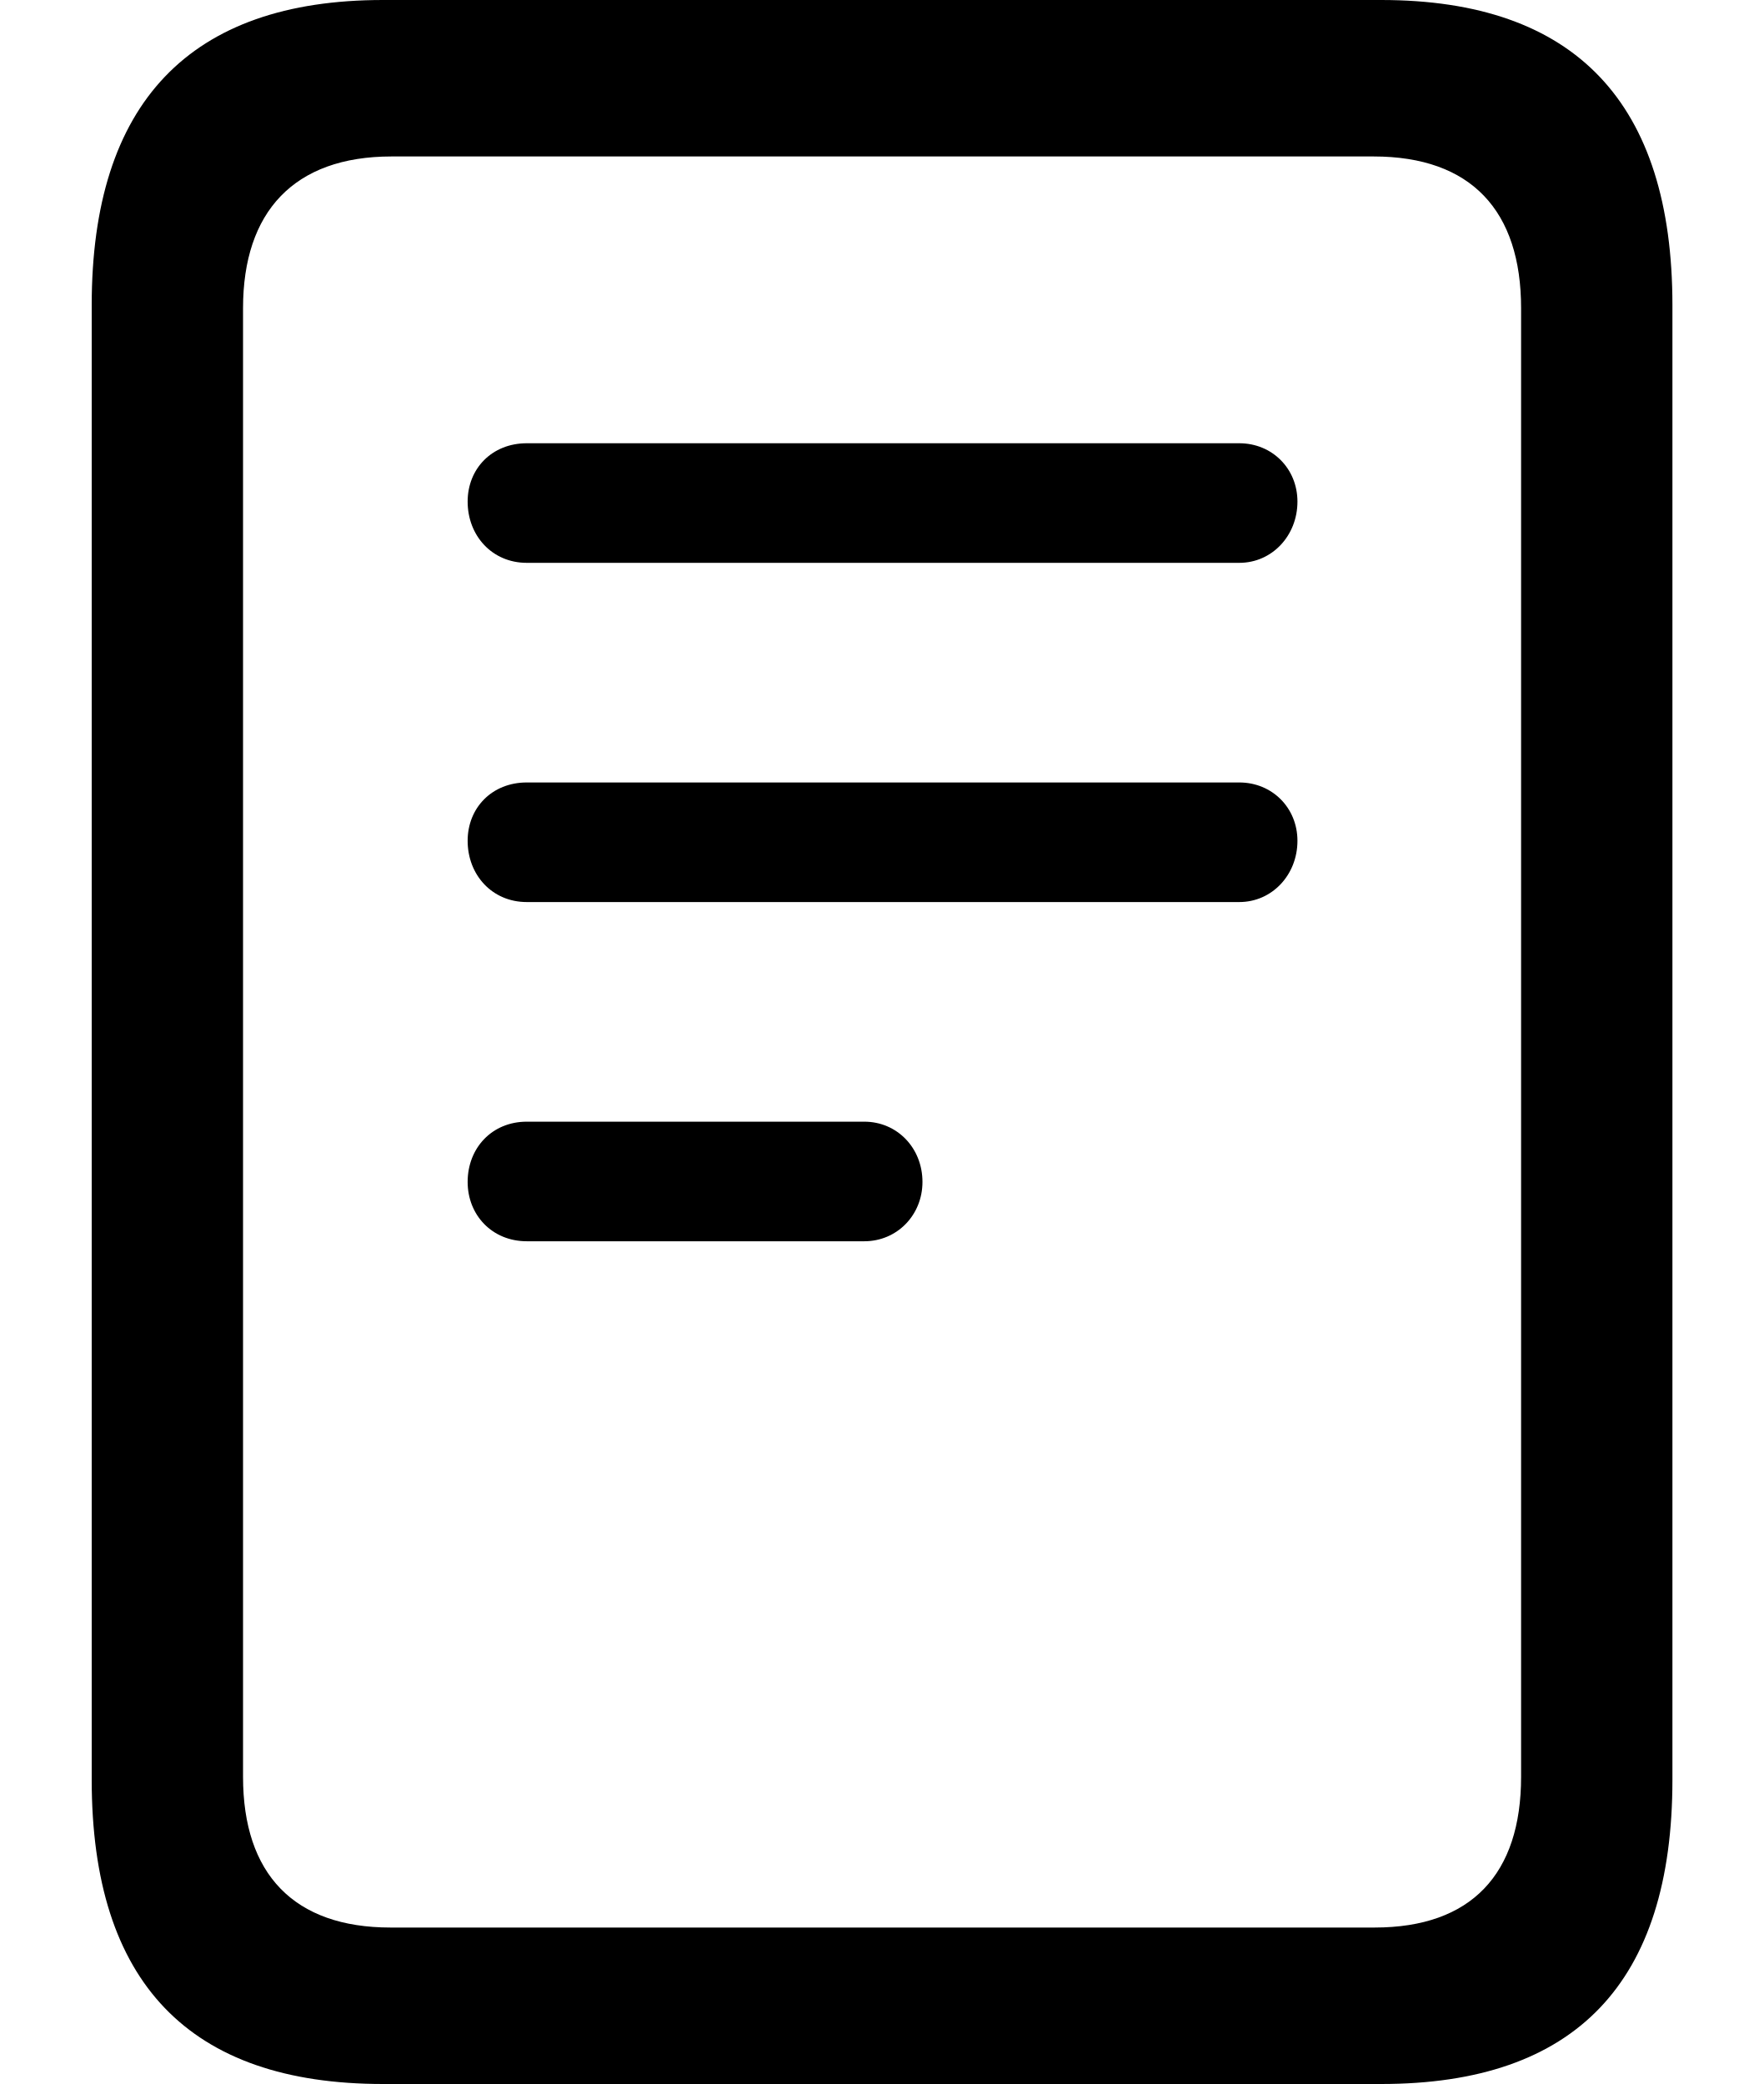
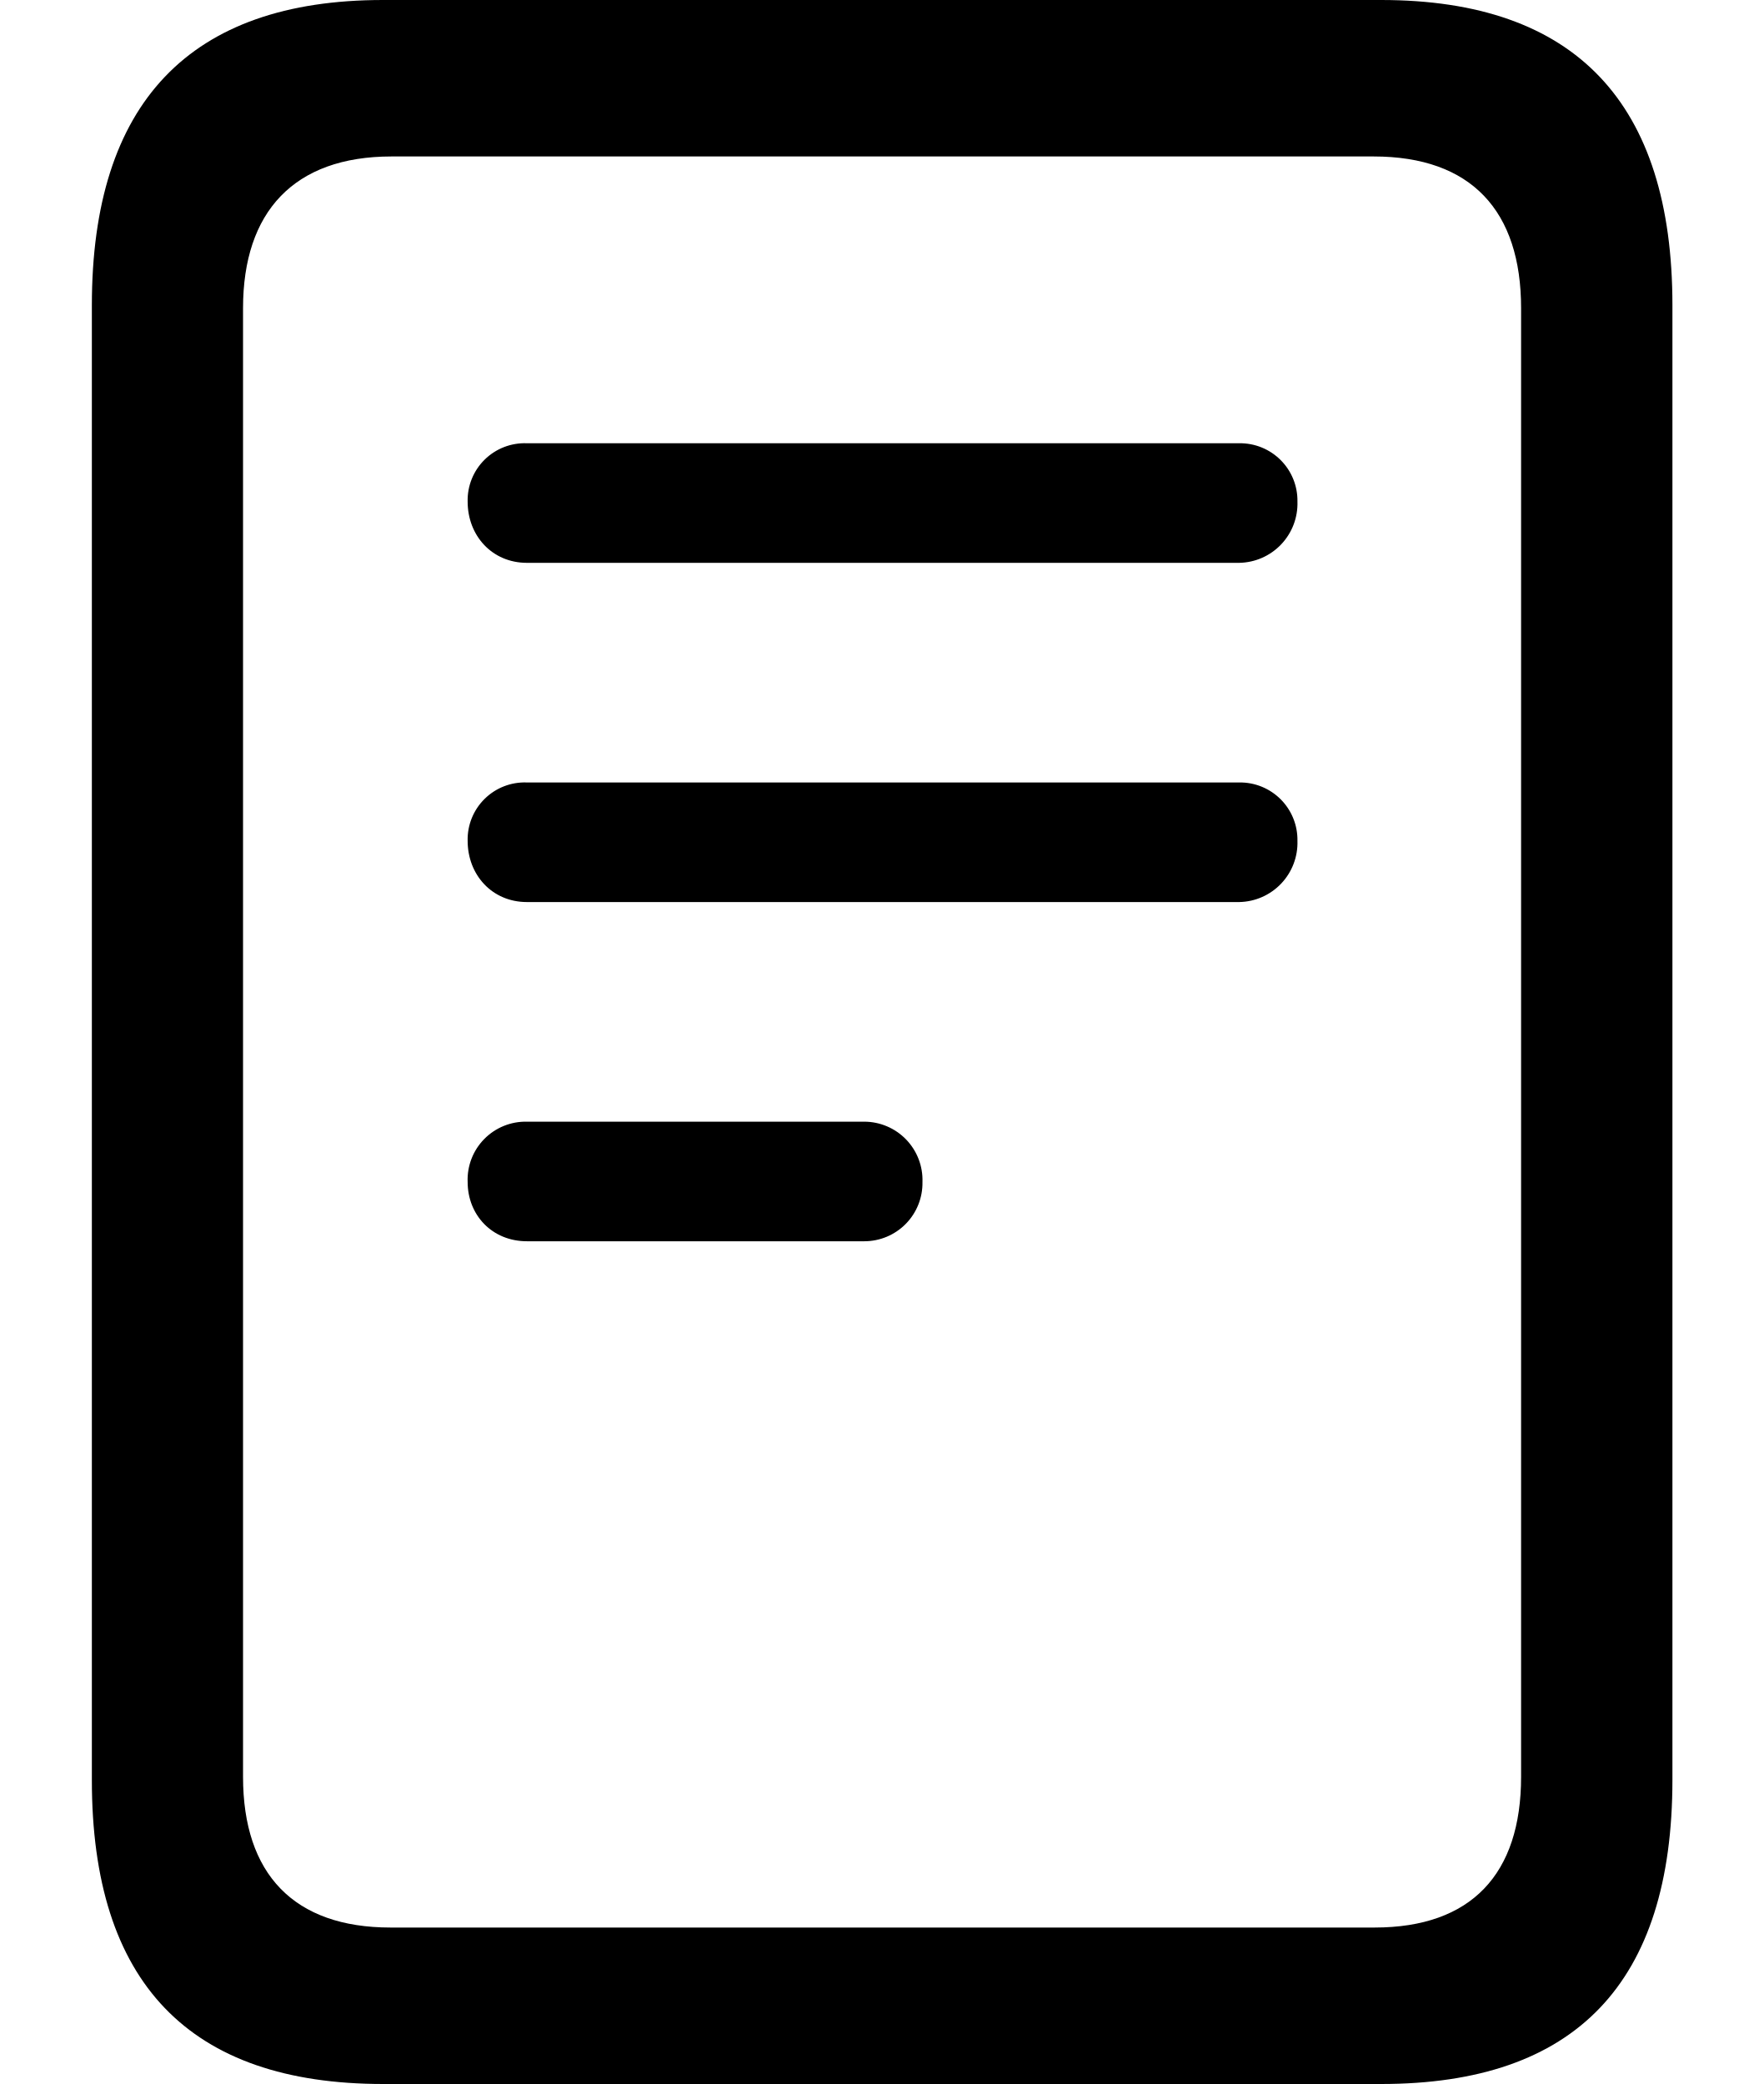
- <svg xmlns="http://www.w3.org/2000/svg" width="11" height="13" viewBox="0 0 11 13" fill="none">
-   <path d="M2.389 13H8.615C9.828 13 10.432 12.369 10.432 11.102V1.904C10.432 0.643 9.828 0 8.615 0H2.389C1.182 0 0.572 0.643 0.572 1.904V11.102C0.572 12.369 1.182 13 2.389 13ZM2.436 12.024C1.833 12.024 1.516 11.69 1.516 11.084V1.922C1.516 1.322 1.833 0.976 2.442 0.976H8.568C9.178 0.976 9.488 1.316 9.488 1.922V11.084C9.488 11.69 9.178 12.024 8.574 12.024H2.436ZM3.286 3.511H7.73C7.935 3.511 8.093 3.341 8.093 3.129C8.093 2.923 7.935 2.765 7.73 2.765H3.286C3.069 2.765 2.917 2.923 2.917 3.129C2.917 3.341 3.069 3.511 3.286 3.511ZM3.286 5.627H7.73C7.935 5.627 8.093 5.457 8.093 5.245C8.093 5.039 7.935 4.881 7.73 4.881H3.286C3.069 4.881 2.917 5.039 2.917 5.245C2.917 5.457 3.069 5.627 3.286 5.627ZM3.286 7.743H5.391C5.596 7.743 5.754 7.579 5.754 7.373C5.754 7.161 5.596 6.997 5.391 6.997H3.286C3.069 6.997 2.917 7.161 2.917 7.373C2.917 7.579 3.069 7.743 3.286 7.743Z" fill="black" />
+ <svg xmlns="http://www.w3.org/2000/svg" width="11" height="13" fill="none">
+   <path d="M2.39 13h6.225c1.213 0 1.817-.63 1.817-1.898V1.904C10.432.643 9.828 0 8.615 0H2.389C1.182 0 .573.643.573 1.904v9.198C.572 12.37 1.182 13 2.39 13zm.046-.976c-.603 0-.92-.334-.92-.94V1.922c0-.6.317-.946.926-.946h6.126c.61 0 .92.34.92.946v9.162c0 .606-.31.94-.914.94H2.436zm.85-8.513H7.73a.37.37 0 0 0 .363-.382.358.358 0 0 0-.363-.364H3.286a.356.356 0 0 0-.369.364c0 .212.152.382.37.382zm0 2.116H7.73a.37.37 0 0 0 .363-.382.358.358 0 0 0-.363-.364H3.286a.356.356 0 0 0-.369.364c0 .212.152.382.37.382zm0 2.116h2.105a.363.363 0 0 0 .363-.37.364.364 0 0 0-.363-.376H3.286a.362.362 0 0 0-.369.376c0 .206.152.37.37.37z" fill="#000" />
</svg>
